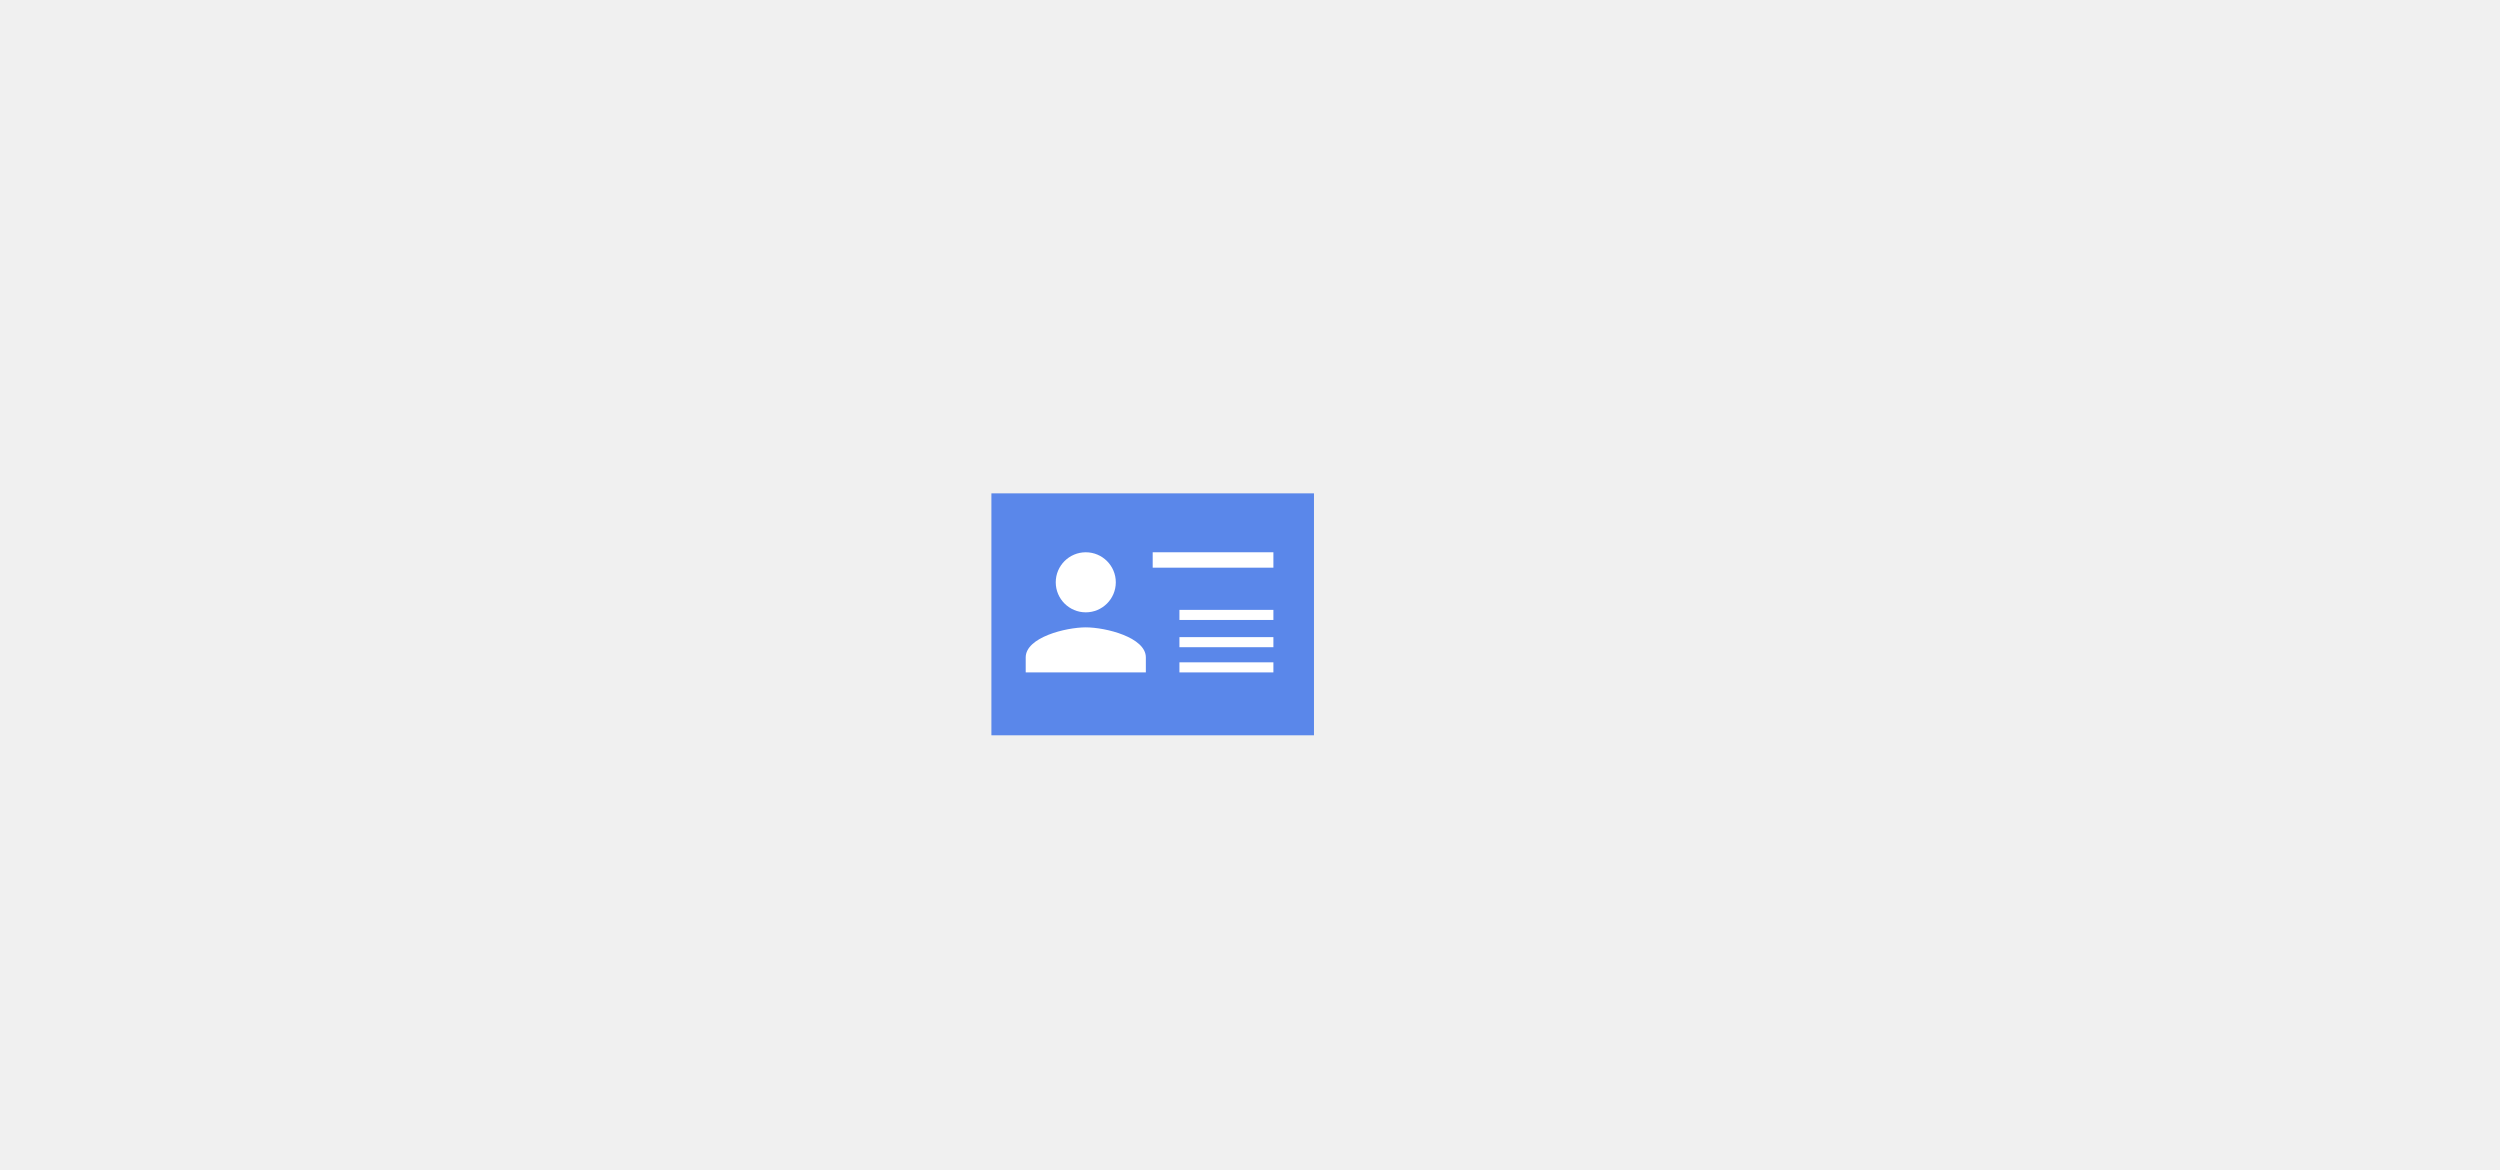
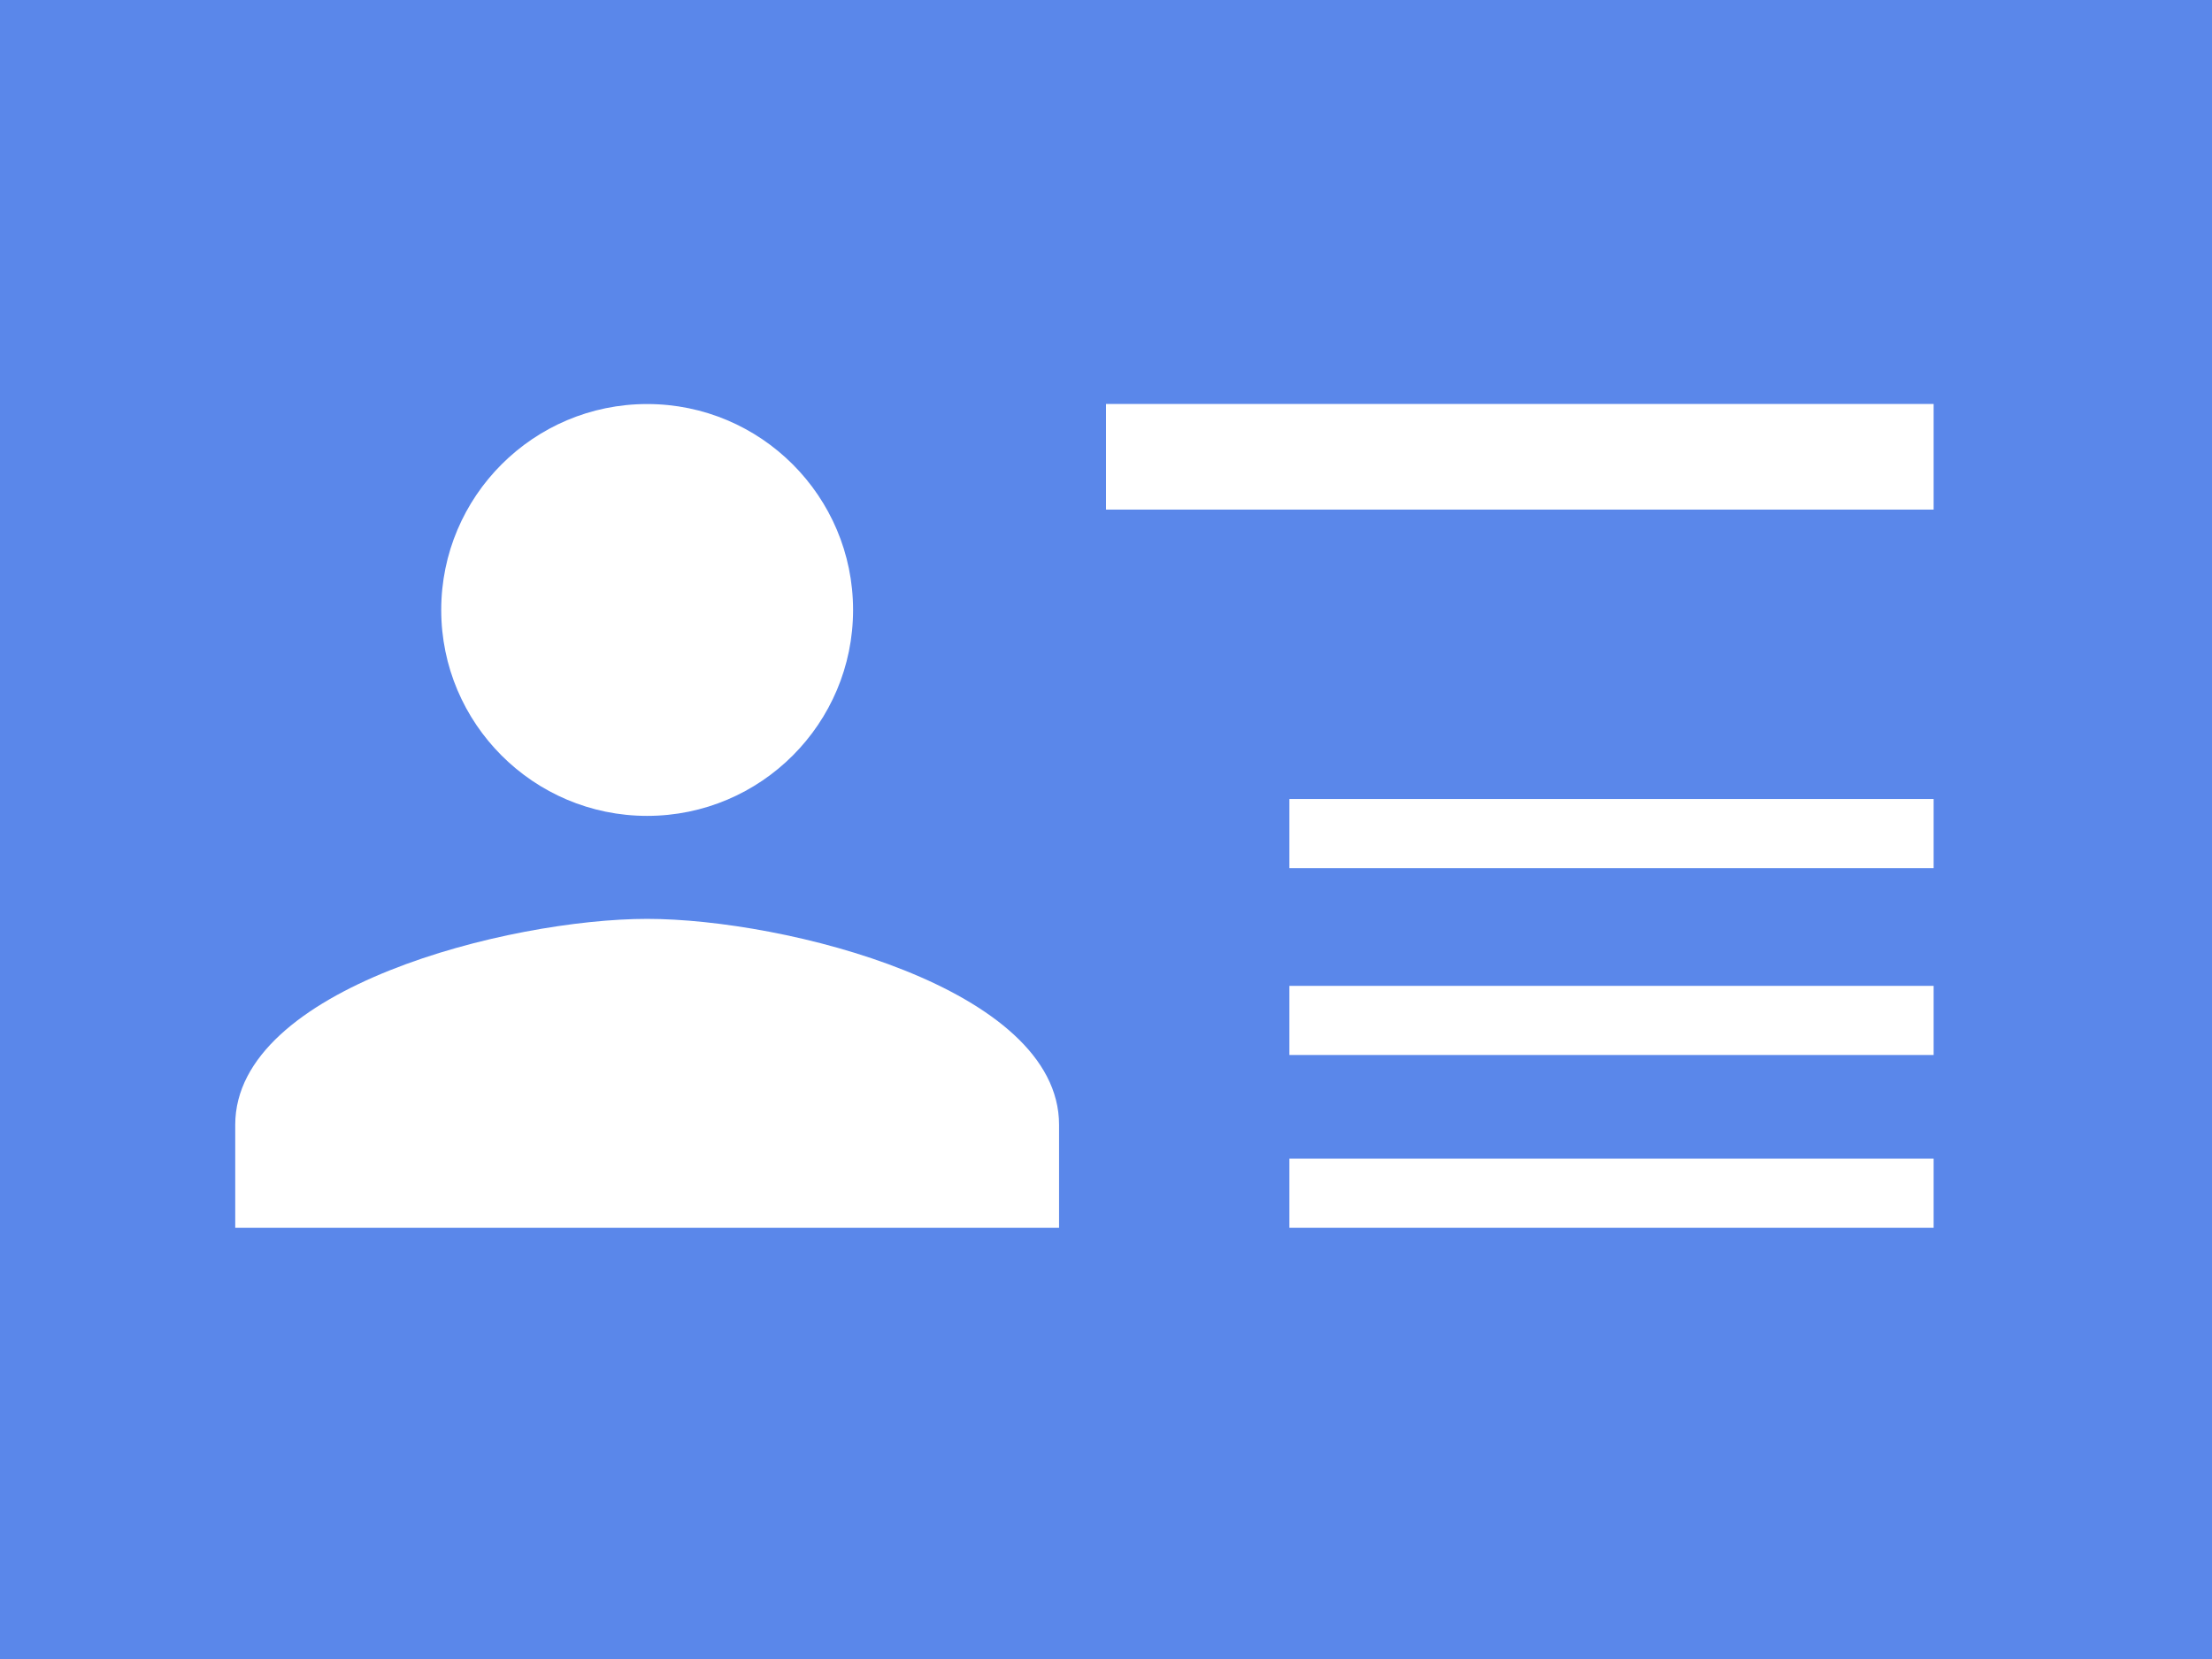
- <svg xmlns="http://www.w3.org/2000/svg" version="1.1" id="Layer_1" x="0px" y="0px" width="248px" height="116px" viewBox="0 0 248 116" enable-background="new 0 0 248 116" xml:space="preserve">
+ <svg xmlns="http://www.w3.org/2000/svg" version="1.1" id="Layer_1" x="0px" y="0px" width="32px" height="24px" viewBox="98.347 48.941 32 24" enable-background="new 98.347 48.941 32 24" xml:space="preserve">
  <rect x="98.347" y="48.941" fill="#5A87EA" width="32" height="24" />
  <g>
-     <polyline fill="#FFFFFF" points="126.321,60.5 126.321,61.5 117,61.5 117,60.5  " />
-     <rect x="117" y="63.203" fill="#FFFFFF" width="9.321" height="1" />
-     <rect x="117" y="65.703" fill="#FFFFFF" width="9.321" height="1" />
+     <polyline fill="#FFFFFF" points="126.32,60.5 126.32,61.5 117,61.5 117,60.5  " />
+     <rect x="117" y="63.203" fill="#FFFFFF" width="9.32" height="1" />
+     <rect x="117" y="65.703" fill="#FFFFFF" width="9.32" height="1" />
  </g>
  <g>
-     <rect x="114.347" y="54.785" fill="#FFFFFF" width="11.974" height="1.528" />
+     <rect x="114.347" y="54.785" fill="#FFFFFF" width="11.973" height="1.528" />
  </g>
  <g>
    <path fill="#FFFFFF" d="M107.709,60.744c1.645,0,2.979-1.335,2.979-2.979c0-1.645-1.335-2.979-2.979-2.979   s-2.979,1.335-2.979,2.979C104.73,59.408,106.065,60.744,107.709,60.744" />
-     <path fill="#FFFFFF" d="M107.709,62.234c-1.987,0-5.959,0.994-5.959,2.979v1.49h11.918v-1.49   C113.668,63.228,109.696,62.234,107.709,62.234" />
+     <path fill="#FFFFFF" d="M107.709,62.234c-1.987,0-5.959,0.994-5.959,2.979v1.49h11.918v-1.49   C113.668,63.229,109.696,62.234,107.709,62.234" />
  </g>
</svg>
